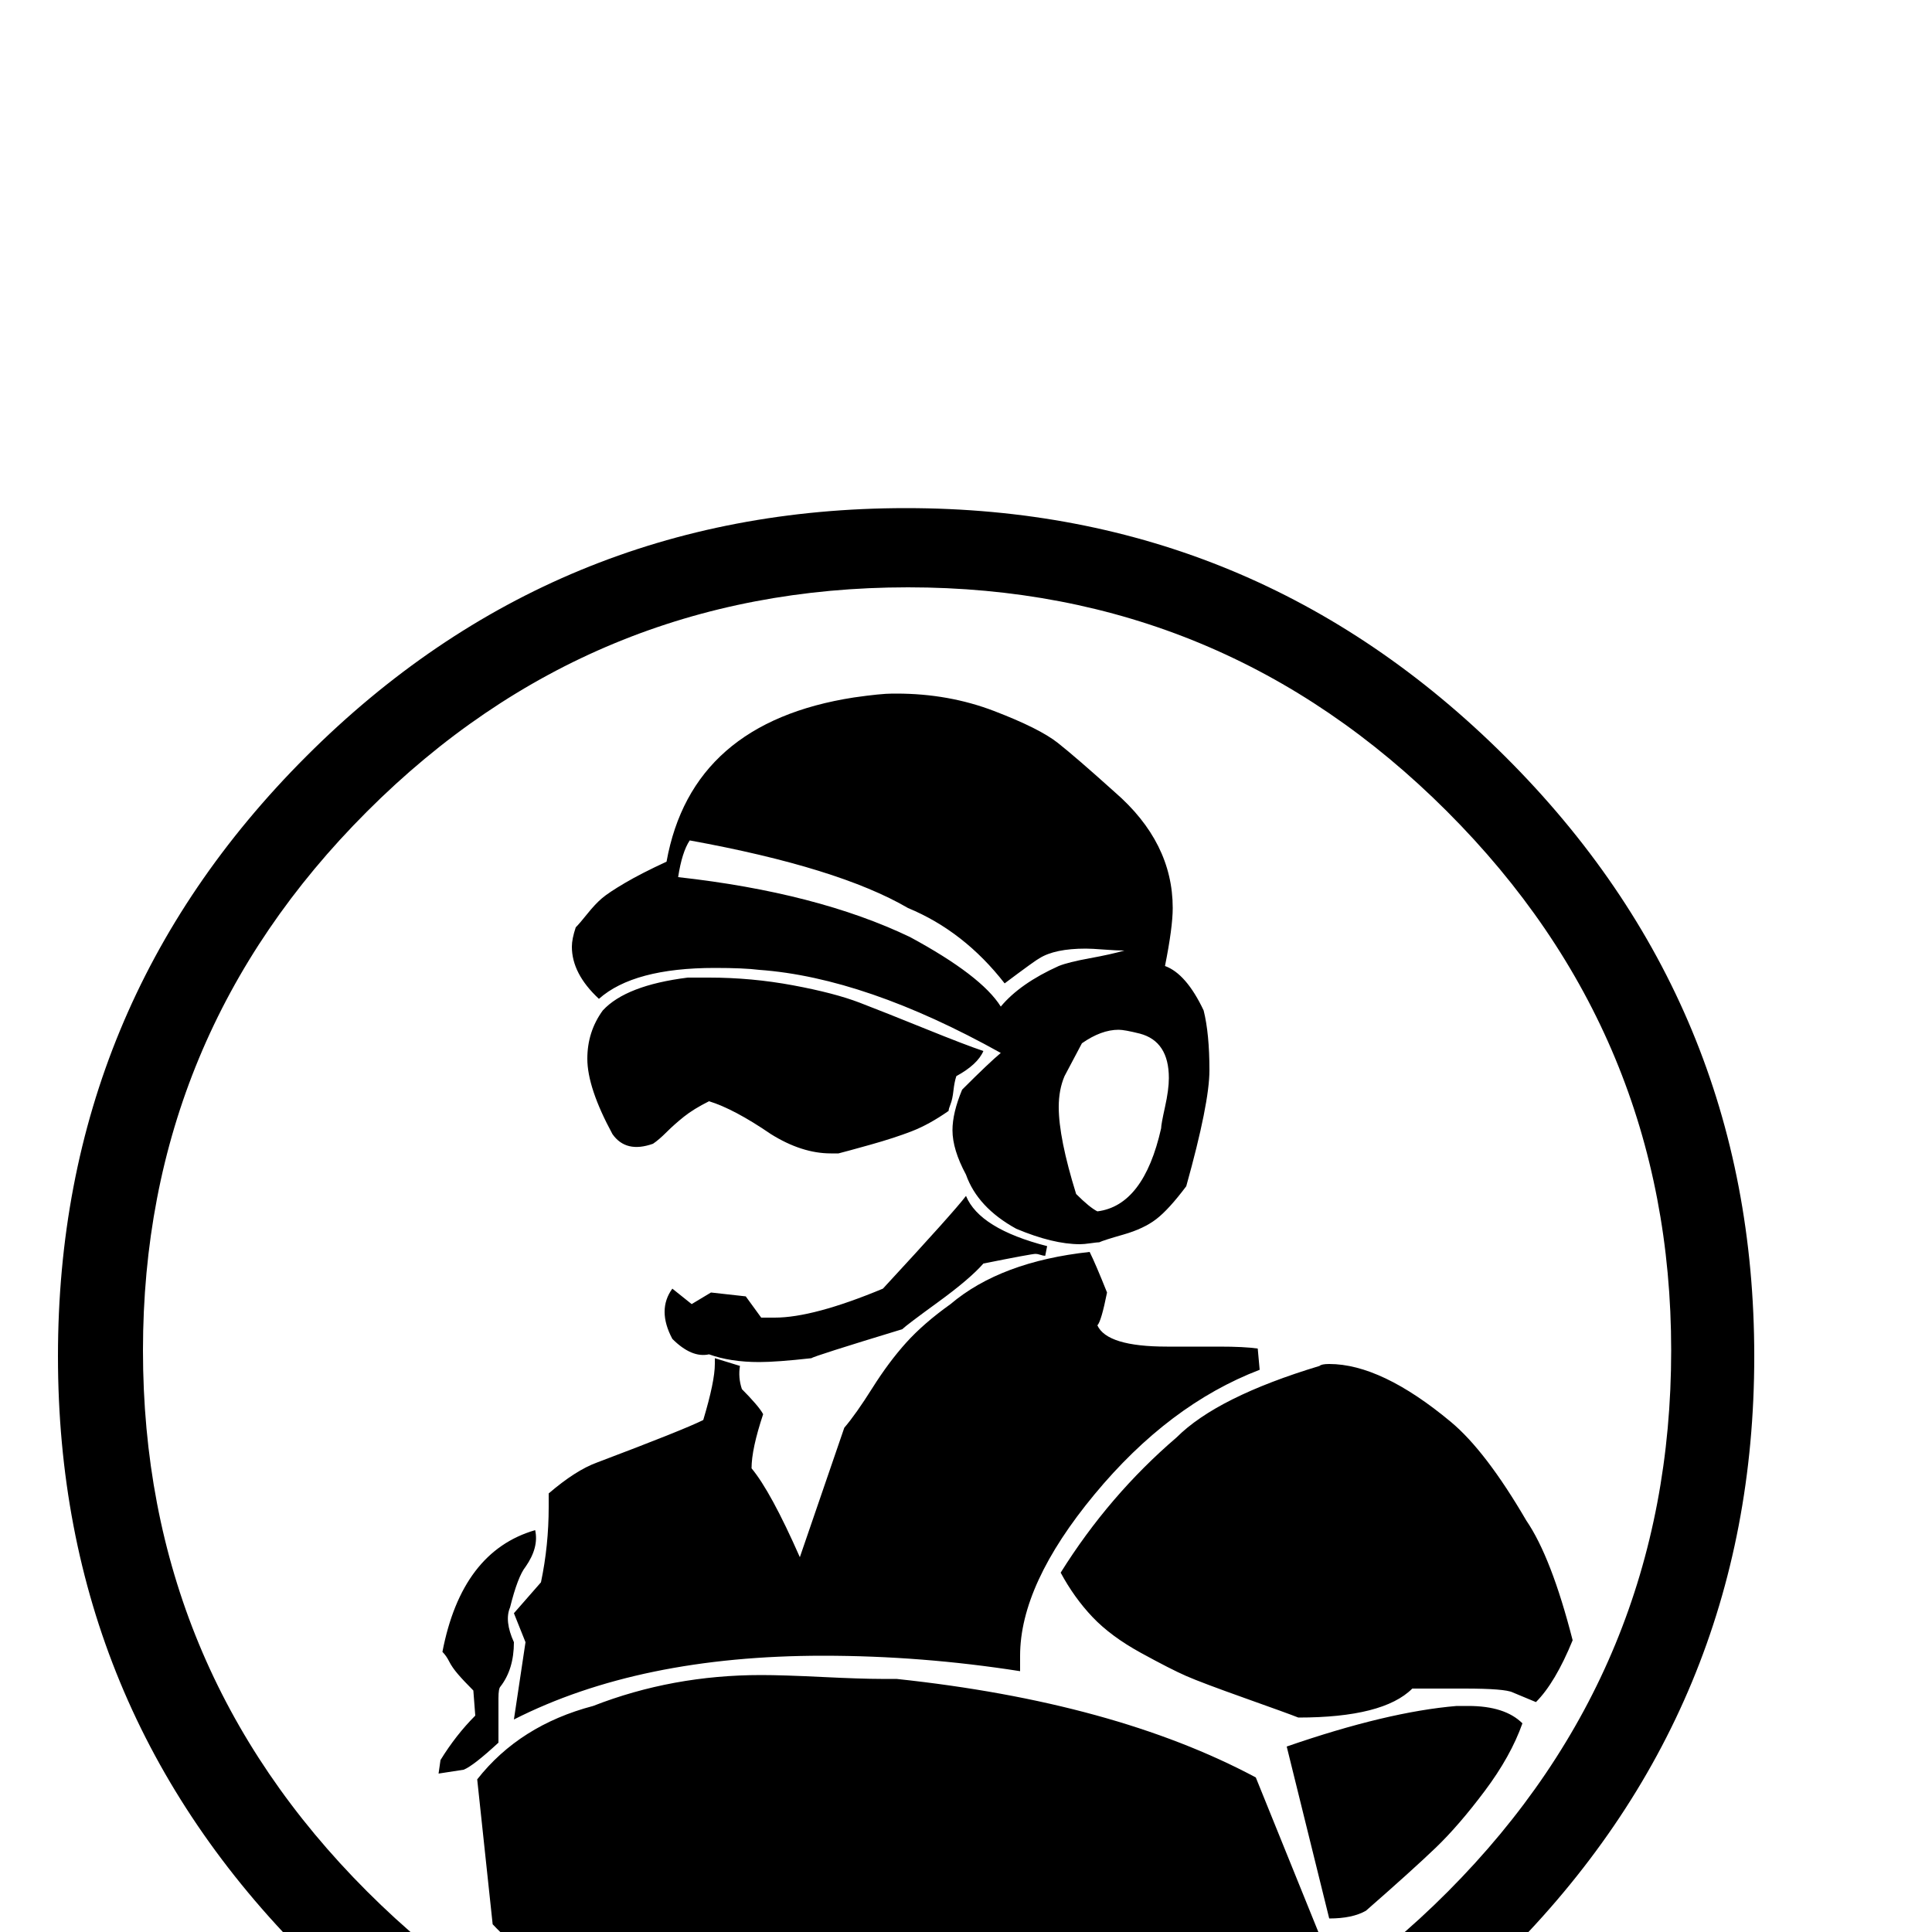
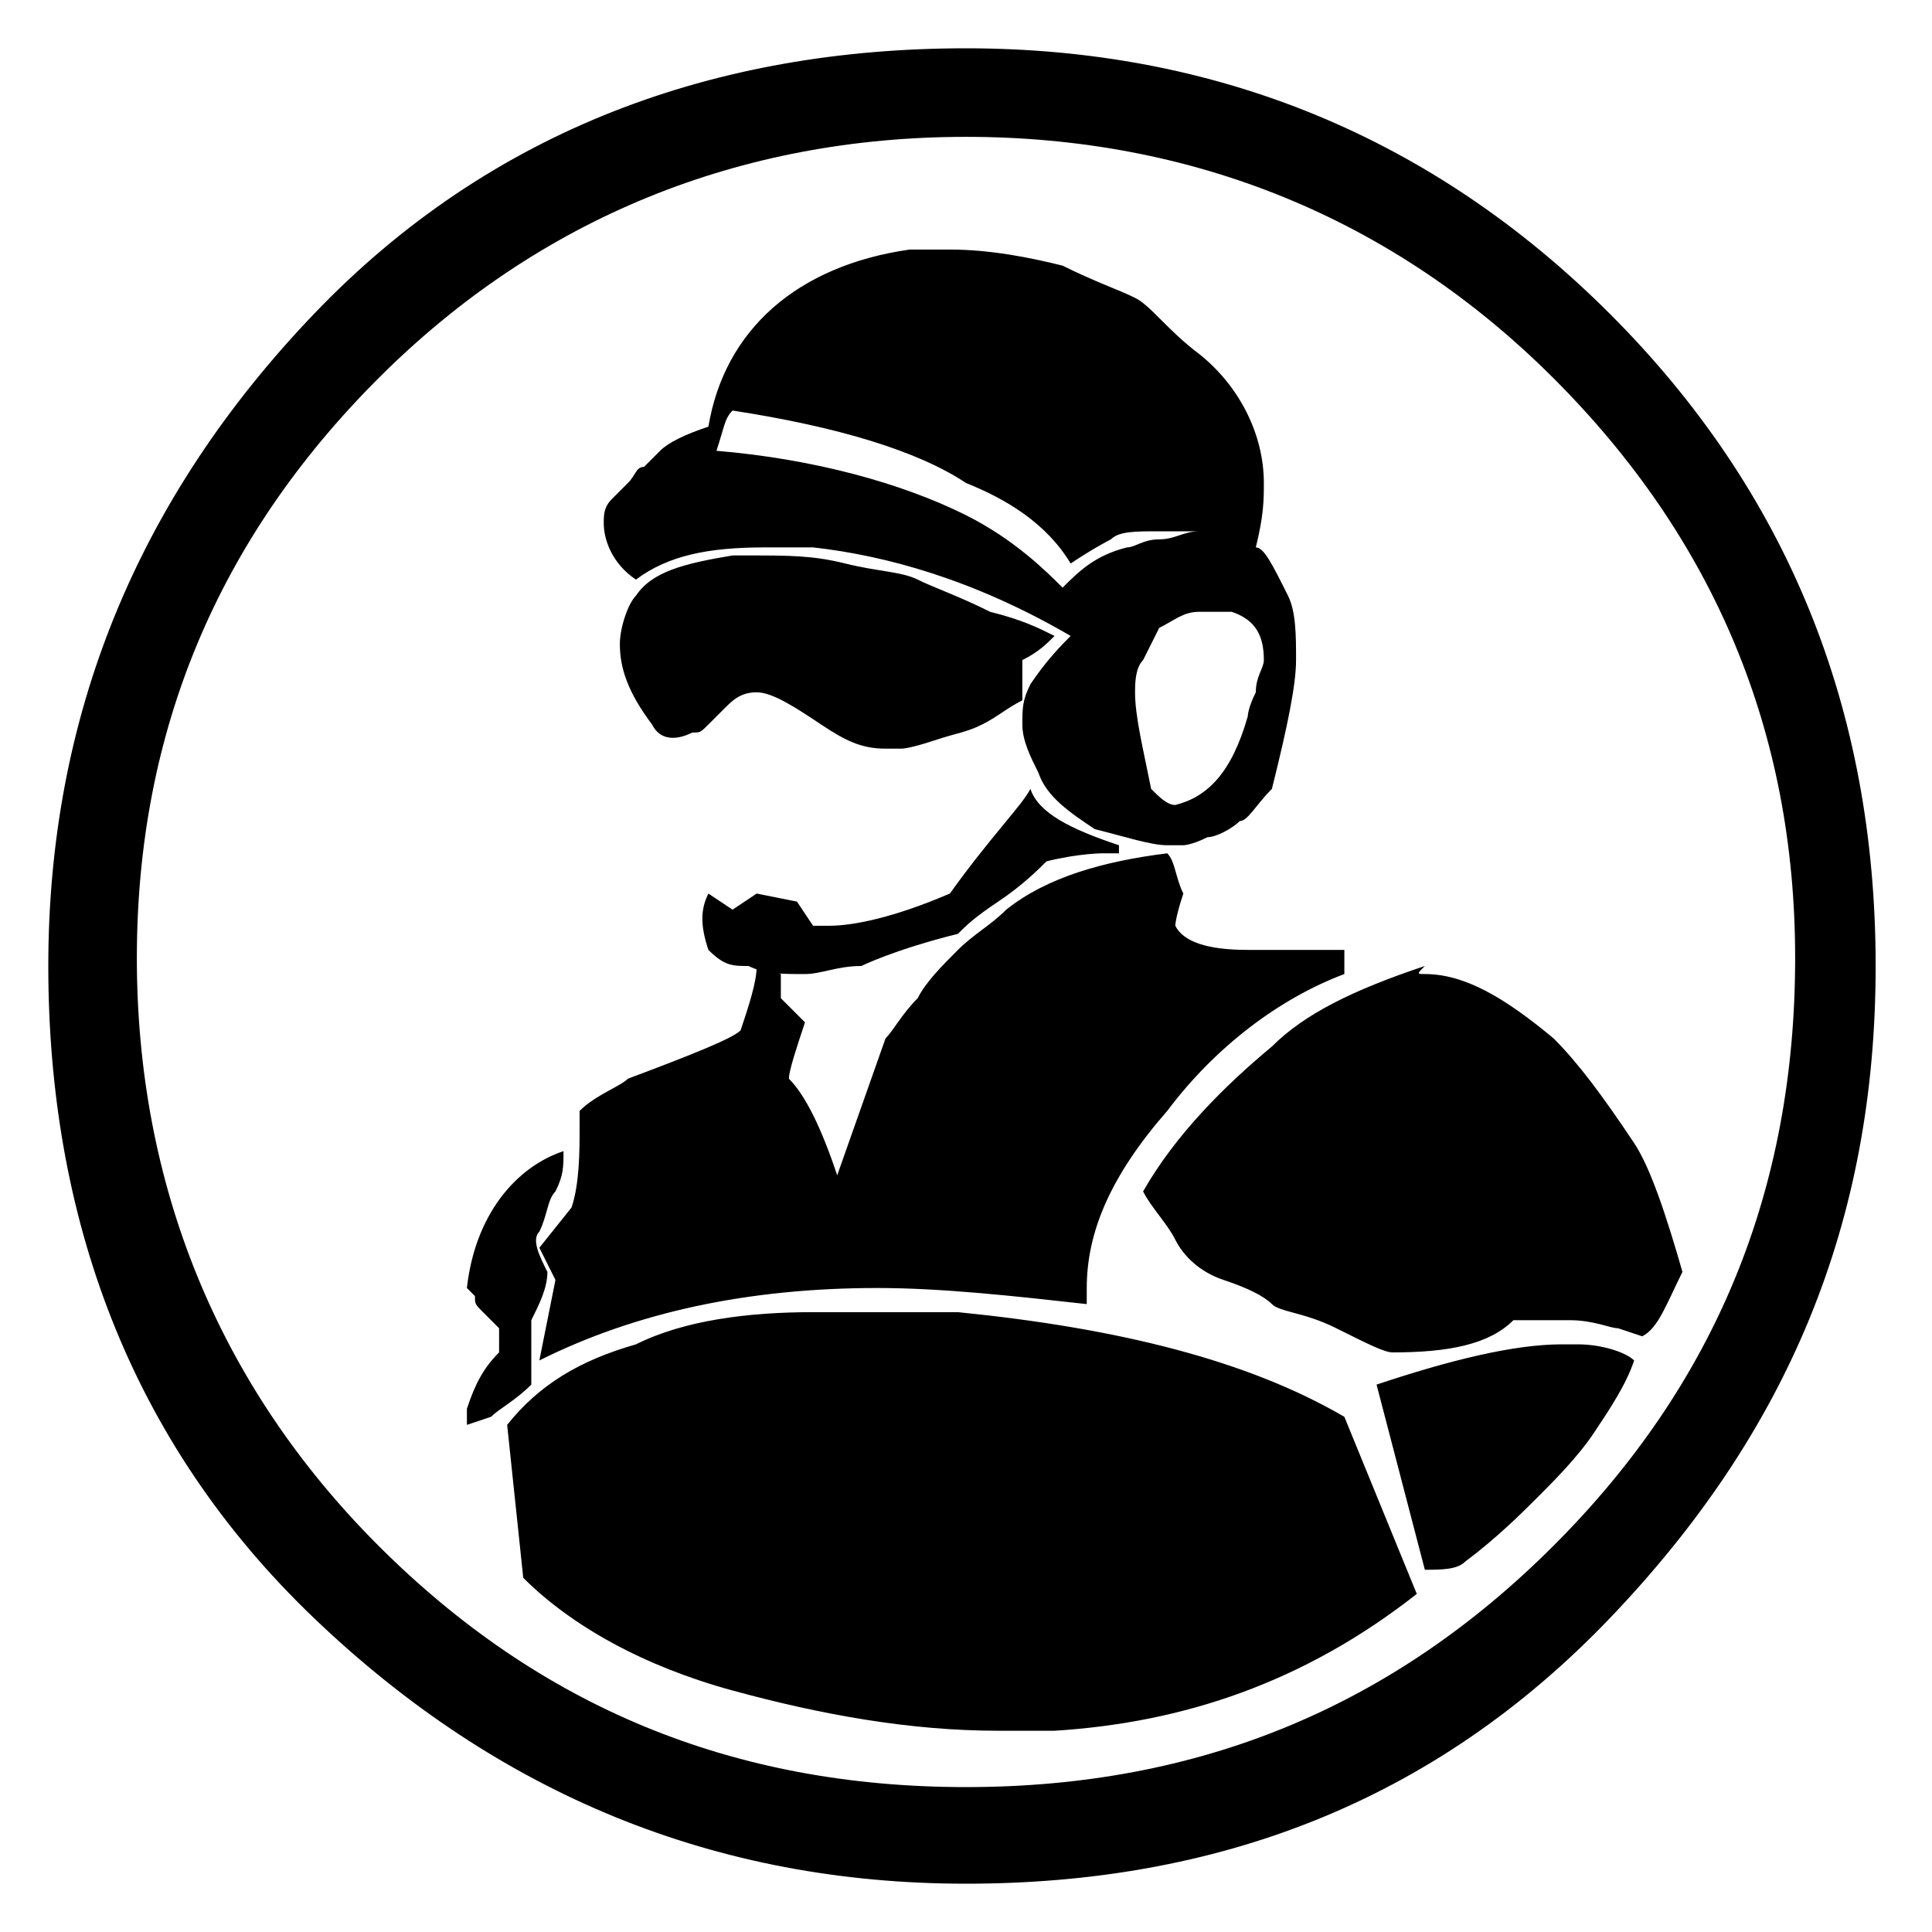
- <svg xmlns="http://www.w3.org/2000/svg" viewBox="0 -200 1000 1000">
-   <path fill="currentColor" d="M469 63q181 0 310 128.5T908 502 779 812.5 469 941q-182 0-310.5-128.5T30 502t128.5-310.5T469 63zm1 41q-164 0-280 116T74 499q0 164 116 280t280 116 279.5-116T865 499q0-163-116-279T470 104zm-8 55h2q27 0 50.5 9t33 16.5T577 210q30 26 30 60 0 10-4 30 11 4 20 23 3 12 3 31 0 17-12 60-9 12-15.5 17t-17 8-12.5 4q-1 0-4.5.5t-5.5.5q-14 0-33-8-20-11-26-28-7-13-7-23 0-9 5-21 14-14 20-19-70-39-125-43-8-1-23-1-42 0-60 16-14-13-14-27 0-4 2-10 2-2 6-7t7.5-8 12-8 21.5-11q13-72 97-85 14-2 20-2zm-105 76q-4 6-6 19 72 8 120 31 37 20 47 36 10-12 30-21 5-2 16-4t18-4q-4 0-10.5-.5t-9.5-.5q-16 0-24 5-2 1-18 13-21-27-50-39-36-21-113-35zm7 71h3q22 0 43.5 4t34.5 9 34 13.5 30 11.5q-3 7-14 13-1 3-1.5 7.5t-1.5 7-1 3.5q-10 7-19 10.5t-21.5 7T434 397h-4q-15 0-31-10-19-13-32-17-8 4-13 8t-9 8-7 6q-14 5-21-5-13-24-13-39 0-14 8-25 12-13 44-17h8zm215 27q-9 0-19 7-1 2-9 17-3 7-3 16 0 16 9 45 7 7 11 9 24-3 33-43 0-2 2-11t2-15q0-19-15-23-8-2-11-2zm-79 86q7 17 42 26l-1 5q-1 0-2.5-.5t-2.5-.5q-2 0-27 5-7 8-23.5 20T467 488q-46 14-47 15-18 2-27 2-15 0-26-4-9 2-19-8-8-15 0-26l10 8 10-6 18 2 8 11h7q20 0 56-15 37-40 43-48zm64 29q3 6 9 21-3 15-5 17 5 11 36 11h27q13 0 20 1l1 11q-47 18-85.5 64.5T528 657v8q-51-8-102-8-95 0-160 33l6-40-6-15 14-16q4-19 4-39v-7q14-12 25-16 45-17 55-22 6-20 6-29v-3l13 4q-1 6 1 12 4 4 7 7.5t4 5.5q-6 18-6 28 10 12 25 46l23-67q6-7 14.5-20.5T469 495t23-20q26-22 72-27zm124 58q27 0 63 30 18 15 39 51 13 19 24 62-9 22-19 32l-12-5q-4-2-25-2h-27q-15 15-59 15-5-2-27.5-10T614 667.5t-23.5-12-25-18.5-16.5-23q25-40 60-70 21-21 74-37 1-1 5-1zm-411 86q2 9-5 19-4 5-8 21-3 7 2 18 0 14-7 23-1 1-1 6v23q-13 12-18 14l-13 2 1-7q8-13 18-23l-1-13q-5-5-8-8.5t-4.5-6.5-3.5-5q10-52 48-63zm117 75q11 0 31.5 1t30.5 1h8q113 12 186 51l34 84q-82 61-175 65-9 1-27 1-61 0-127.5-19.5T255 796l-8-75q22-28 60-38 41-16 87-16zm360 16h6q19 0 28 9-6 17-19.5 35T743 756.5 707 789q-7 4-19 4l-22-89q52-18 88-21z" />
+ <svg xmlns="http://www.w3.org/2000/svg" version="1.1" id="Layer_1" x="0px" y="0px" width="24px" height="24px" viewBox="0 0 24 24" style="enable-background:new 0 0 24 24;" xml:space="preserve">
+   <path d="M12,0.6c3.1,0,5.8,1.1,8,3.3s3.3,4.9,3.3,8.1s-1.1,5.8-3.3,8.1s-4.9,3.3-8,3.3c-3.1,0-5.8-1.1-8.1-3.3S0.6,15.1,0.6,12  s1.1-5.8,3.3-8.1S8.9,0.6,12,0.6z M12,1.7c-2.8,0-5.3,1-7.3,3s-3,4.4-3,7.2c0,2.8,1,5.3,3,7.3s4.4,3,7.3,3s5.3-1,7.3-3s3-4.4,3-7.3  c0-2.8-1-5.2-3-7.2S14.8,1.7,12,1.7z M11.8,3.1L11.8,3.1c0.5,0,1,0.1,1.4,0.2c0.4,0.2,0.7,0.3,0.9,0.4c0.2,0.1,0.4,0.4,0.8,0.7  c0.5,0.4,0.8,1,0.8,1.6c0,0.2,0,0.4-0.1,0.8C15.7,6.8,15.8,7,16,7.4c0.1,0.2,0.1,0.5,0.1,0.8c0,0.3-0.1,0.8-0.3,1.6  c-0.2,0.2-0.3,0.4-0.4,0.4c-0.1,0.1-0.3,0.2-0.4,0.2c-0.2,0.1-0.3,0.1-0.3,0.1c0,0-0.1,0-0.1,0s-0.1,0-0.1,0c-0.2,0-0.5-0.1-0.9-0.2  c-0.3-0.2-0.6-0.4-0.7-0.7c-0.1-0.2-0.2-0.4-0.2-0.6c0-0.2,0-0.3,0.1-0.5C13,8.2,13.2,8,13.3,7.9c-1.2-0.7-2.3-1-3.2-1.1  c-0.1,0-0.3,0-0.6,0c-0.7,0-1.2,0.1-1.6,0.4C7.6,7,7.5,6.7,7.5,6.5c0-0.1,0-0.2,0.1-0.3c0,0,0.1-0.1,0.2-0.2s0.1-0.2,0.2-0.2  C8,5.8,8.1,5.7,8.2,5.6c0.1-0.1,0.3-0.2,0.6-0.3c0.2-1.2,1.1-2,2.5-2.2C11.5,3.1,11.7,3.1,11.8,3.1z M9.1,5.1C9,5.2,9,5.3,8.9,5.6  c1.2,0.1,2.3,0.4,3.1,0.8c0.6,0.3,1,0.7,1.2,0.9c0.2-0.2,0.4-0.4,0.8-0.5c0.1,0,0.2-0.1,0.4-0.1s0.3-0.1,0.5-0.1c-0.1,0-0.2,0-0.3,0  c-0.1,0-0.2,0-0.2,0c-0.3,0-0.5,0-0.6,0.1c0,0-0.2,0.1-0.5,0.3C13,6.5,12.5,6.2,12,6C11.4,5.6,10.4,5.3,9.1,5.1z M9.3,6.9L9.3,6.9  c0.5,0,0.8,0,1.2,0.1c0.4,0.1,0.7,0.1,0.9,0.2c0.2,0.1,0.5,0.2,0.9,0.4c0.4,0.1,0.6,0.2,0.8,0.3C13,8,12.9,8.1,12.7,8.2  c0,0.1,0,0.1,0,0.2s0,0.1,0,0.2c0,0,0,0.1,0,0.1c-0.2,0.1-0.3,0.2-0.5,0.3c-0.2,0.1-0.3,0.1-0.6,0.2s-0.4,0.1-0.4,0.1H11  c-0.3,0-0.5-0.1-0.8-0.3C9.9,8.8,9.6,8.6,9.4,8.6C9.2,8.6,9.1,8.7,9,8.8C8.9,8.9,8.9,8.9,8.8,9C8.7,9.1,8.7,9.1,8.6,9.1  C8.4,9.2,8.2,9.2,8.1,9C7.8,8.6,7.7,8.3,7.7,8c0-0.2,0.1-0.5,0.2-0.6C8.1,7.1,8.5,7,9.1,6.9H9.3z M14.9,7.6c-0.2,0-0.3,0.1-0.5,0.2  c0,0-0.1,0.2-0.2,0.4c-0.1,0.1-0.1,0.3-0.1,0.4c0,0.3,0.1,0.7,0.2,1.2c0.1,0.1,0.2,0.2,0.3,0.2c0.4-0.1,0.7-0.4,0.9-1.1  c0,0,0-0.1,0.1-0.3c0-0.2,0.1-0.3,0.1-0.4c0-0.3-0.1-0.5-0.4-0.6C15,7.6,14.9,7.6,14.9,7.6z M12.8,9.8c0.1,0.3,0.5,0.5,1.1,0.7  l0,0.1c0,0,0,0-0.1,0c0,0,0,0-0.1,0c0,0-0.3,0-0.7,0.1c-0.1,0.1-0.3,0.3-0.6,0.5c-0.3,0.2-0.4,0.3-0.5,0.4c-0.8,0.2-1.2,0.4-1.2,0.4  c-0.3,0-0.5,0.1-0.7,0.1c-0.3,0-0.5,0-0.7-0.1c-0.2,0-0.3,0-0.5-0.2c-0.1-0.3-0.1-0.5,0-0.7l0.3,0.2l0.3-0.2l0.5,0.1l0.2,0.3h0.2  c0.3,0,0.8-0.1,1.5-0.4C12.3,10.4,12.7,10,12.8,9.8z M14.5,10.6c0.1,0.1,0.1,0.3,0.2,0.5c-0.1,0.3-0.1,0.4-0.1,0.4  c0.1,0.2,0.4,0.3,0.9,0.3h0.7c0.2,0,0.4,0,0.5,0l0,0.3c-0.8,0.3-1.6,0.9-2.2,1.7c-0.7,0.8-1,1.5-1,2.2v0.2c-0.9-0.1-1.8-0.2-2.6-0.2  c-1.6,0-3,0.3-4.2,0.9l0.2-1l-0.2-0.4L7.1,15c0.1-0.3,0.1-0.7,0.1-1v-0.2c0.2-0.2,0.5-0.3,0.6-0.4c0.8-0.3,1.3-0.5,1.4-0.6  c0.1-0.3,0.2-0.6,0.2-0.8V12l0.3,0.1c0,0.1,0,0.2,0,0.3c0.1,0.1,0.1,0.1,0.2,0.2c0.1,0.1,0.1,0.1,0.1,0.1c-0.1,0.3-0.2,0.6-0.2,0.7  c0.2,0.2,0.4,0.6,0.6,1.2l0.6-1.7c0.1-0.1,0.2-0.3,0.4-0.5c0.1-0.2,0.3-0.4,0.5-0.6c0.2-0.2,0.4-0.3,0.6-0.5  C13,10.9,13.7,10.7,14.5,10.6z M17.7,12.1c0.5,0,1,0.3,1.6,0.8c0.3,0.3,0.6,0.7,1,1.3c0.2,0.3,0.4,0.9,0.6,1.6  c-0.2,0.4-0.3,0.7-0.5,0.8l-0.3-0.1c-0.1,0-0.3-0.1-0.6-0.1h-0.7c-0.3,0.3-0.8,0.4-1.5,0.4c-0.1,0-0.3-0.1-0.7-0.3s-0.7-0.2-0.8-0.3  c-0.1-0.1-0.3-0.2-0.6-0.3c-0.3-0.1-0.5-0.3-0.6-0.5s-0.3-0.4-0.4-0.6c0.4-0.7,1-1.3,1.6-1.8c0.4-0.4,1-0.7,1.9-1  C17.6,12.1,17.6,12.1,17.7,12.1z M7,14.3c0,0.2,0,0.3-0.1,0.5c-0.1,0.1-0.1,0.3-0.2,0.5c-0.1,0.1,0,0.3,0.1,0.5  c0,0.2-0.1,0.4-0.2,0.6c0,0,0,0.1,0,0.2v0.6c-0.2,0.2-0.4,0.3-0.5,0.4l-0.3,0.1l0-0.2C5.9,17.2,6,17,6.2,16.8l0-0.3  C6.1,16.4,6,16.3,6,16.3c-0.1-0.1-0.1-0.1-0.1-0.2C5.8,16,5.8,16,5.8,16C5.9,15.1,6.4,14.5,7,14.3z M10.1,16.3c0.2,0,0.5,0,0.8,0  c0.4,0,0.6,0,0.8,0h0.2c2,0.2,3.6,0.6,4.8,1.3l0.9,2.2c-1.4,1.1-2.9,1.6-4.5,1.7c-0.2,0-0.4,0-0.7,0c-1.1,0-2.2-0.2-3.3-0.5  s-2-0.8-2.6-1.4l-0.2-1.9c0.4-0.5,0.9-0.8,1.6-1C8.5,16.4,9.3,16.3,10.1,16.3z M19.4,16.7h0.2c0.3,0,0.6,0.1,0.7,0.2  c-0.1,0.3-0.3,0.6-0.5,0.9c-0.2,0.3-0.5,0.6-0.7,0.8c-0.2,0.2-0.5,0.5-0.9,0.8c-0.1,0.1-0.3,0.1-0.5,0.1l-0.6-2.3  C18,16.9,18.8,16.7,19.4,16.7z" />
</svg>
